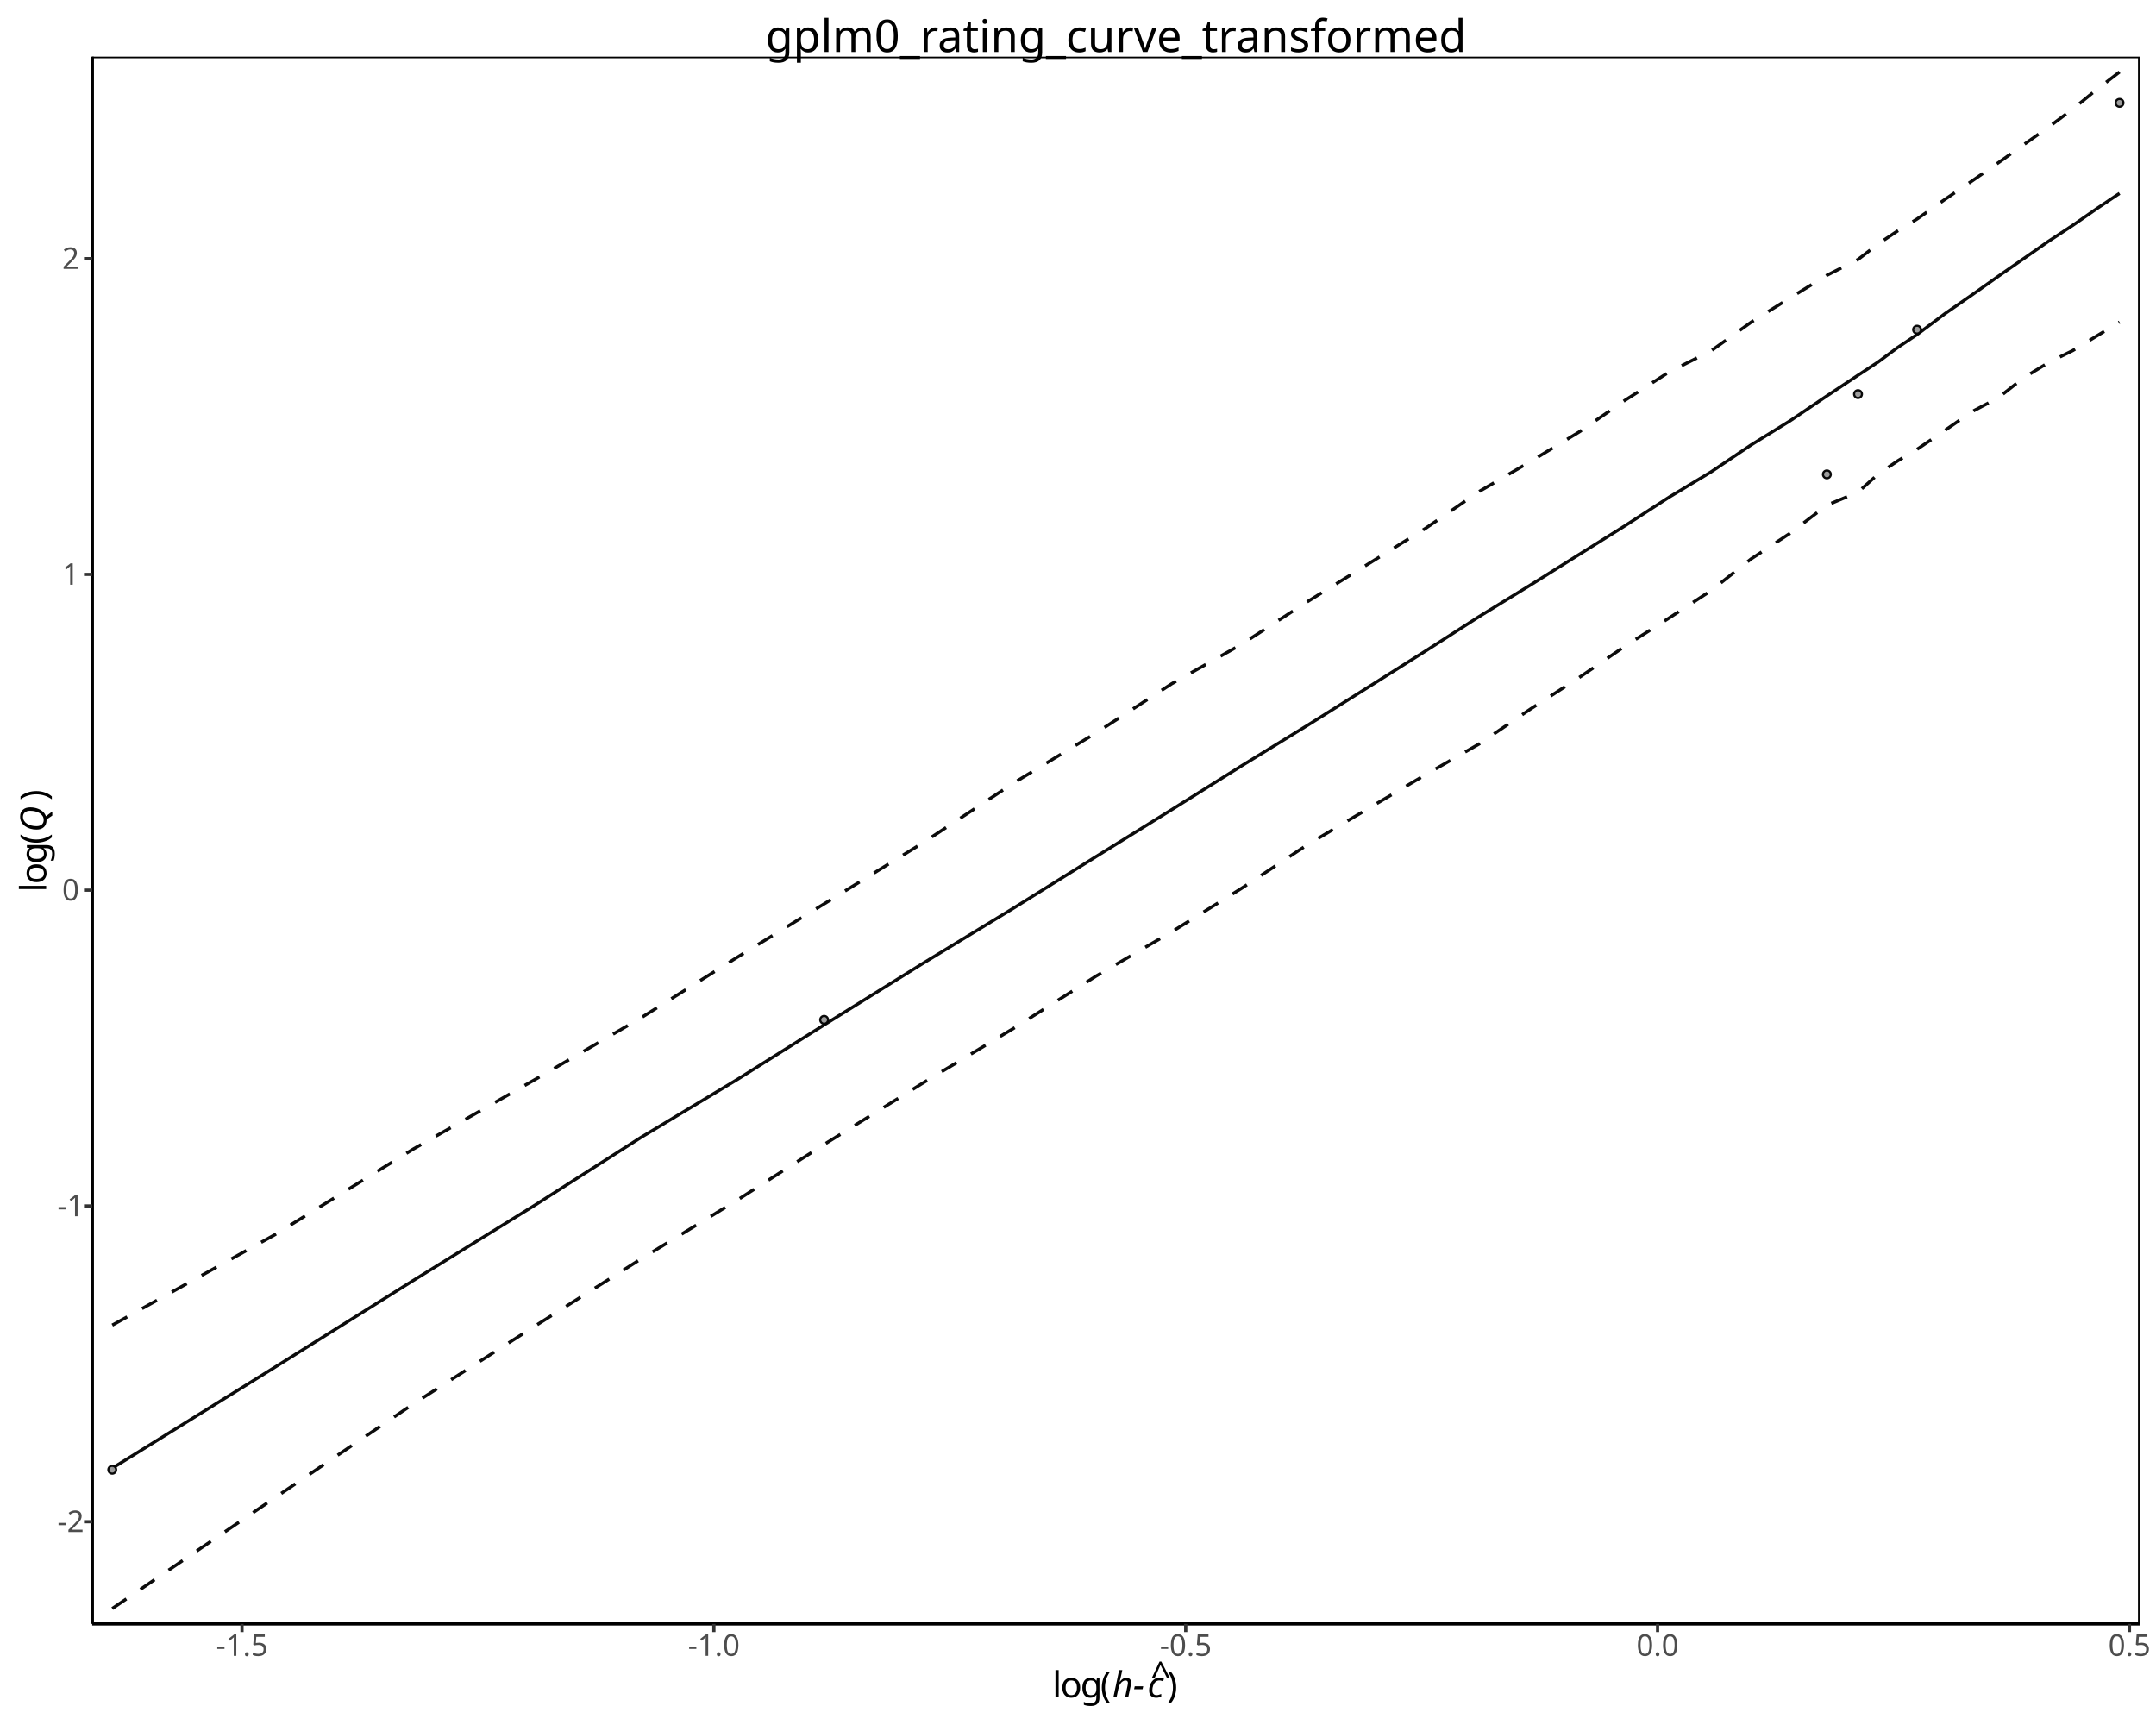
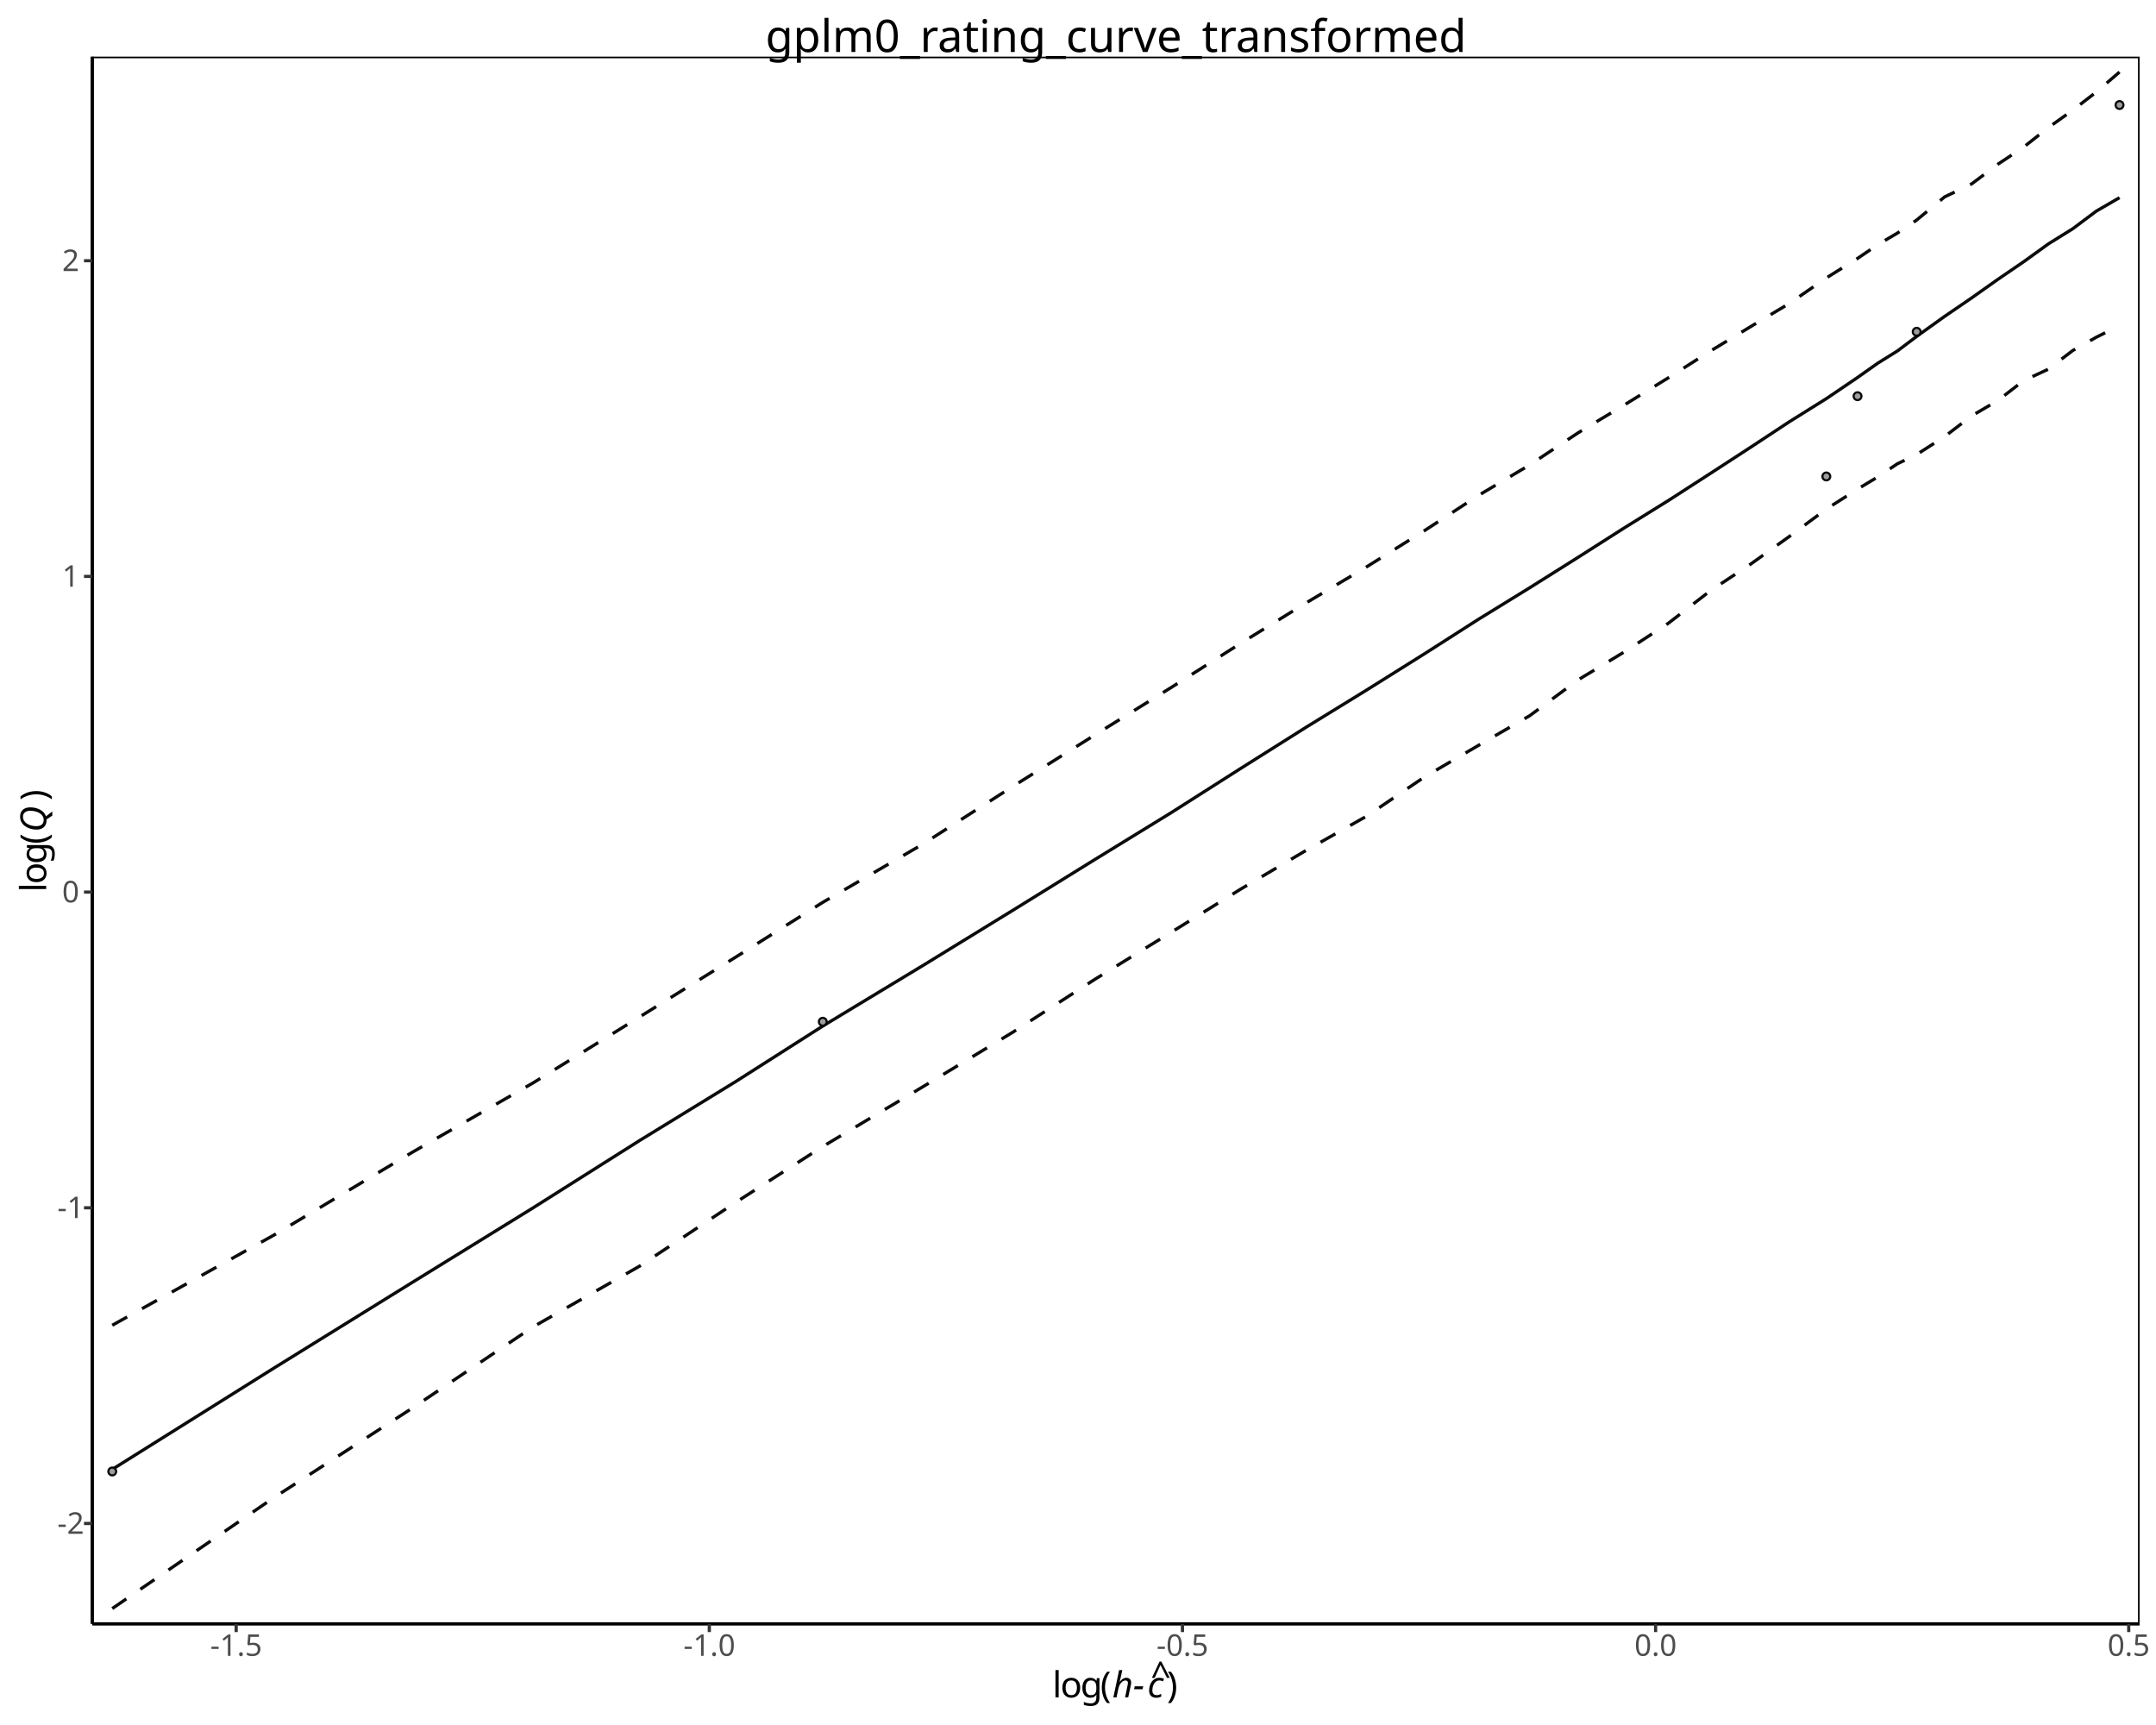
<svg xmlns="http://www.w3.org/2000/svg" class="svglite" data-engine-version="2.0" width="720.00pt" height="576.00pt" viewBox="0 0 720.00 576.00">
  <defs>
    <style type="text/css">
    .svglite line, .svglite polyline, .svglite polygon, .svglite path, .svglite rect, .svglite circle {
      fill: none;
      stroke: #000000;
      stroke-linecap: round;
      stroke-linejoin: round;
      stroke-miterlimit: 10.00;
    }
  </style>
  </defs>
  <rect width="100%" height="100%" style="stroke: none; fill: #FFFFFF;" />
  <defs>
    <clipPath id="cpMC4wMHw3MjAuMDB8MC4wMHw1NzYuMDA=">
      <rect x="0.00" y="0.00" width="720.00" height="576.00" />
    </clipPath>
  </defs>
  <g clip-path="url(#cpMC4wMHw3MjAuMDB8MC4wMHw1NzYuMDA=)">
    <rect x="0" y="0.00" width="720.00" height="576.00" style="stroke-width: 1.07; stroke: #FFFFFF; fill: #FFFFFF;" />
  </g>
  <defs>
    <clipPath id="cpMzAuNzl8NzE0LjUyfDE4LjkyfDU0Mi4yNA==">
      <rect x="30.79" y="18.92" width="683.73" height="523.33" />
    </clipPath>
  </defs>
  <g clip-path="url(#cpMzAuNzl8NzE0LjUyfDE4LjkyfDU0Mi4yNA==)">
    <rect x="30.79" y="18.92" width="683.73" height="523.33" style="stroke-width: 1.07; stroke: none; fill: #FFFFFF;" />
-     <polyline points="37.49,490.25 91.70,456.59 137.94,427.61 178.26,402.65 214.00,379.83 246.09,360.53 275.22,342.22 308.50,321.50 338.61,303.15 366.08,286.00 391.36,270.31 414.75,255.65 436.53,242.27 456.90,229.47 476.03,217.40 494.07,205.81 511.13,195.33 527.32,185.17 542.71,175.53 557.39,166.02 571.41,157.57 584.84,148.53 597.71,140.57 610.09,132.20 620.49,125.29 627.20,120.88 633.77,116.01 640.21,111.70 649.50,104.75 658.52,98.49 667.29,92.28 675.82,86.34 684.13,80.54 692.23,75.22 700.12,69.73 707.82,64.56 " style="stroke-width: 1.07; stroke: #000000; stroke-opacity: 0.95; stroke-linecap: butt;" />
-     <polyline points="37.49,537.11 91.70,500.18 137.94,468.84 178.26,443.03 214.00,420.41 246.09,400.80 275.22,382.14 308.50,361.45 338.61,343.30 366.08,325.90 391.36,311.12 414.75,296.54 436.53,282.12 456.90,270.00 476.03,258.70 494.07,248.35 511.13,236.74 527.32,226.27 542.71,215.75 557.39,206.36 571.41,197.21 584.84,186.59 597.71,178.12 610.09,168.69 620.49,164.33 627.20,158.32 633.77,153.87 640.21,150.02 649.50,143.71 658.52,137.47 667.29,132.85 675.82,126.12 684.13,121.05 692.23,117.04 700.12,112.24 707.82,107.55 " style="stroke-width: 1.07; stroke: #000000; stroke-opacity: 0.95; stroke-dasharray: 5.69,5.69; stroke-linecap: butt;" />
-     <polyline points="37.49,442.48 91.70,412.33 137.94,383.73 178.26,360.71 214.00,339.91 246.09,319.71 275.22,301.82 308.50,281.24 338.61,261.39 366.08,244.70 391.36,228.27 414.75,215.06 436.53,200.96 456.90,188.33 476.03,176.44 494.07,164.05 511.13,154.09 527.32,144.26 542.71,133.64 557.39,124.21 571.41,117.16 584.84,107.55 597.71,99.52 610.09,91.92 620.49,86.64 627.20,81.45 633.77,77.06 640.21,73.12 649.50,66.59 658.52,60.45 667.29,54.38 675.82,48.31 684.13,42.43 692.23,36.40 700.12,29.96 707.82,24.05 " style="stroke-width: 1.07; stroke: #000000; stroke-opacity: 0.95; stroke-dasharray: 5.69,5.69; stroke-linecap: butt;" />
-     <circle cx="37.49" cy="490.76" r="1.31" style="stroke-width: 0.71; stroke: #000000; stroke-opacity: 0.95; fill: #999999; fill-opacity: 0.95;" />
-     <circle cx="275.22" cy="340.54" r="1.31" style="stroke-width: 0.71; stroke: #000000; stroke-opacity: 0.95; fill: #999999; fill-opacity: 0.95;" />
-     <circle cx="610.09" cy="158.40" r="1.31" style="stroke-width: 0.71; stroke: #000000; stroke-opacity: 0.95; fill: #999999; fill-opacity: 0.95;" />
-     <circle cx="620.49" cy="131.60" r="1.31" style="stroke-width: 0.71; stroke: #000000; stroke-opacity: 0.95; fill: #999999; fill-opacity: 0.95;" />
-     <circle cx="640.21" cy="110.08" r="1.31" style="stroke-width: 0.71; stroke: #000000; stroke-opacity: 0.95; fill: #999999; fill-opacity: 0.95;" />
-     <circle cx="707.82" cy="34.35" r="1.31" style="stroke-width: 0.71; stroke: #000000; stroke-opacity: 0.95; fill: #999999; fill-opacity: 0.95;" />
+     <polyline points="37.49,490.64 91.53,456.79 137.65,428.23 177.90,403.39 213.59,380.84 245.66,361.17 274.77,342.61 308.05,322.49 338.16,304.01 365.64,287.00 390.93,271.48 414.34,256.59 436.13,242.86 456.52,230.33 475.67,218.33 493.73,206.79 510.81,196.28 527.02,186.09 542.43,176.27 557.13,167.15 571.17,158.09 584.62,149.35 597.52,140.85 609.91,133.11 620.33,126.05 627.05,121.29 633.64,117.19 640.08,112.33 649.39,105.66 658.43,99.48 667.21,93.27 675.76,87.43 684.09,81.42 692.20,76.38 700.10,70.47 707.82,66.00 " style="stroke-width: 1.07; stroke: #000000; stroke-opacity: 0.95; stroke-linecap: butt;" />
+     <polyline points="37.49,537.11 91.53,500.03 137.65,470.21 177.90,443.13 213.59,422.78 245.66,401.51 274.77,382.83 308.05,362.97 338.16,344.71 365.64,327.00 390.93,311.42 414.34,296.88 436.13,283.98 456.52,272.45 475.67,259.46 493.73,248.90 510.81,239.01 527.02,227.01 542.43,217.69 557.13,208.12 571.17,197.26 584.62,188.37 597.52,179.16 609.91,169.98 620.33,163.32 627.05,159.27 633.64,154.86 640.08,151.77 649.39,145.79 658.43,138.87 667.21,133.72 675.76,127.12 684.09,123.25 692.20,117.04 700.10,112.58 707.82,108.73 " style="stroke-width: 1.07; stroke: #000000; stroke-opacity: 0.95; stroke-dasharray: 5.69,5.69; stroke-linecap: butt;" />
+     <polyline points="37.49,442.52 91.53,412.38 137.65,384.78 177.90,361.67 213.59,339.57 245.66,319.61 274.77,301.30 308.05,281.94 338.16,262.64 365.64,245.40 390.93,229.68 414.34,214.80 436.13,201.34 456.52,189.19 475.67,177.21 493.73,165.42 510.81,155.26 527.02,144.52 542.43,135.22 557.13,126.16 571.17,117.23 584.62,109.07 597.52,101.34 609.91,92.80 620.33,86.29 627.05,81.71 633.64,77.83 640.08,73.47 649.39,65.76 658.43,61.41 667.21,54.82 675.76,49.15 684.09,42.57 692.20,36.79 700.10,30.70 707.82,24.05 " style="stroke-width: 1.07; stroke: #000000; stroke-opacity: 0.95; stroke-dasharray: 5.69,5.69; stroke-linecap: butt;" />
+     <circle cx="37.49" cy="491.34" r="1.31" style="stroke-width: 0.71; stroke: #000000; stroke-opacity: 0.95; fill: #999999; fill-opacity: 0.95;" />
+     <circle cx="274.77" cy="341.17" r="1.31" style="stroke-width: 0.71; stroke: #000000; stroke-opacity: 0.95; fill: #999999; fill-opacity: 0.95;" />
+     <circle cx="609.91" cy="159.09" r="1.31" style="stroke-width: 0.71; stroke: #000000; stroke-opacity: 0.95; fill: #999999; fill-opacity: 0.95;" />
+     <circle cx="620.33" cy="132.29" r="1.31" style="stroke-width: 0.71; stroke: #000000; stroke-opacity: 0.95; fill: #999999; fill-opacity: 0.95;" />
+     <circle cx="640.08" cy="110.78" r="1.31" style="stroke-width: 0.71; stroke: #000000; stroke-opacity: 0.95; fill: #999999; fill-opacity: 0.95;" />
+     <circle cx="707.82" cy="35.07" r="1.31" style="stroke-width: 0.71; stroke: #000000; stroke-opacity: 0.95; fill: #999999; fill-opacity: 0.95;" />
    <rect x="30.79" y="18.92" width="683.73" height="523.33" style="stroke-width: 1.07;" />
  </g>
  <g clip-path="url(#cpMC4wMHw3MjAuMDB8MC4wMHw1NzYuMDA=)">
    <polyline points="30.79,542.24 30.79,18.92 " style="stroke-width: 1.07; stroke-linecap: butt;" />
-     <text x="23.61" y="511.57" text-anchor="middle" style="font-size: 10.00px; fill: #4D4D4D; font-family: sans;" textLength="8.89px" lengthAdjust="spacingAndGlyphs">-2</text>
-     <text x="23.61" y="406.12" text-anchor="middle" style="font-size: 10.00px; fill: #4D4D4D; font-family: sans;" textLength="8.89px" lengthAdjust="spacingAndGlyphs">-1</text>
-     <text x="23.61" y="300.68" text-anchor="middle" style="font-size: 10.00px; fill: #4D4D4D; font-family: sans;" textLength="5.56px" lengthAdjust="spacingAndGlyphs">0</text>
-     <text x="23.61" y="195.24" text-anchor="middle" style="font-size: 10.00px; fill: #4D4D4D; font-family: sans;" textLength="5.56px" lengthAdjust="spacingAndGlyphs">1</text>
-     <text x="23.61" y="89.79" text-anchor="middle" style="font-size: 10.00px; fill: #4D4D4D; font-family: sans;" textLength="5.56px" lengthAdjust="spacingAndGlyphs">2</text>
-     <polyline points="28.05,508.13 30.79,508.13 " style="stroke-width: 1.07; stroke: #333333; stroke-linecap: butt;" />
-     <polyline points="28.05,402.68 30.79,402.68 " style="stroke-width: 1.07; stroke: #333333; stroke-linecap: butt;" />
-     <polyline points="28.05,297.24 30.79,297.24 " style="stroke-width: 1.07; stroke: #333333; stroke-linecap: butt;" />
-     <polyline points="28.05,191.80 30.79,191.80 " style="stroke-width: 1.07; stroke: #333333; stroke-linecap: butt;" />
-     <polyline points="28.05,86.35 30.79,86.35 " style="stroke-width: 1.07; stroke: #333333; stroke-linecap: butt;" />
+     <text x="23.61" y="512.15" text-anchor="middle" style="font-size: 10.00px; fill: #4D4D4D; font-family: sans;" textLength="8.89px" lengthAdjust="spacingAndGlyphs">-2</text>
+     <text x="23.61" y="406.73" text-anchor="middle" style="font-size: 10.00px; fill: #4D4D4D; font-family: sans;" textLength="8.89px" lengthAdjust="spacingAndGlyphs">-1</text>
+     <text x="23.61" y="301.32" text-anchor="middle" style="font-size: 10.00px; fill: #4D4D4D; font-family: sans;" textLength="5.56px" lengthAdjust="spacingAndGlyphs">0</text>
+     <text x="23.61" y="195.91" text-anchor="middle" style="font-size: 10.00px; fill: #4D4D4D; font-family: sans;" textLength="5.56px" lengthAdjust="spacingAndGlyphs">1</text>
+     <text x="23.61" y="90.50" text-anchor="middle" style="font-size: 10.00px; fill: #4D4D4D; font-family: sans;" textLength="5.56px" lengthAdjust="spacingAndGlyphs">2</text>
+     <polyline points="28.05,508.70 30.79,508.70 " style="stroke-width: 1.07; stroke: #333333; stroke-linecap: butt;" />
+     <polyline points="28.05,403.29 30.79,403.29 " style="stroke-width: 1.07; stroke: #333333; stroke-linecap: butt;" />
+     <polyline points="28.05,297.88 30.79,297.88 " style="stroke-width: 1.07; stroke: #333333; stroke-linecap: butt;" />
+     <polyline points="28.05,192.47 30.79,192.47 " style="stroke-width: 1.07; stroke: #333333; stroke-linecap: butt;" />
+     <polyline points="28.05,87.06 30.79,87.06 " style="stroke-width: 1.07; stroke: #333333; stroke-linecap: butt;" />
    <polyline points="30.79,542.24 714.52,542.24 " style="stroke-width: 1.07; stroke-linecap: butt;" />
-     <polyline points="80.82,544.98 80.82,542.24 " style="stroke-width: 1.07; stroke: #333333; stroke-linecap: butt;" />
-     <polyline points="238.40,544.98 238.40,542.24 " style="stroke-width: 1.07; stroke: #333333; stroke-linecap: butt;" />
-     <polyline points="395.97,544.98 395.97,542.24 " style="stroke-width: 1.07; stroke: #333333; stroke-linecap: butt;" />
-     <polyline points="553.55,544.98 553.55,542.24 " style="stroke-width: 1.07; stroke: #333333; stroke-linecap: butt;" />
-     <polyline points="711.13,544.98 711.13,542.24 " style="stroke-width: 1.07; stroke: #333333; stroke-linecap: butt;" />
-     <text x="80.82" y="552.90" text-anchor="middle" style="font-size: 10.00px; fill: #4D4D4D; font-family: sans;" textLength="17.23px" lengthAdjust="spacingAndGlyphs">-1.5</text>
-     <text x="238.40" y="552.90" text-anchor="middle" style="font-size: 10.00px; fill: #4D4D4D; font-family: sans;" textLength="17.23px" lengthAdjust="spacingAndGlyphs">-1.0</text>
-     <text x="395.97" y="552.90" text-anchor="middle" style="font-size: 10.00px; fill: #4D4D4D; font-family: sans;" textLength="17.23px" lengthAdjust="spacingAndGlyphs">-0.5</text>
-     <text x="553.55" y="552.90" text-anchor="middle" style="font-size: 10.00px; fill: #4D4D4D; font-family: sans;" textLength="13.90px" lengthAdjust="spacingAndGlyphs">0.0</text>
-     <text x="711.13" y="552.90" text-anchor="middle" style="font-size: 10.00px; fill: #4D4D4D; font-family: sans;" textLength="13.90px" lengthAdjust="spacingAndGlyphs">0.5</text>
+     <polyline points="78.87,544.98 78.87,542.24 " style="stroke-width: 1.07; stroke: #333333; stroke-linecap: butt;" />
+     <polyline points="236.88,544.98 236.88,542.24 " style="stroke-width: 1.07; stroke: #333333; stroke-linecap: butt;" />
+     <polyline points="394.88,544.98 394.88,542.24 " style="stroke-width: 1.07; stroke: #333333; stroke-linecap: butt;" />
+     <polyline points="552.89,544.98 552.89,542.24 " style="stroke-width: 1.07; stroke: #333333; stroke-linecap: butt;" />
+     <polyline points="710.89,544.98 710.89,542.24 " style="stroke-width: 1.07; stroke: #333333; stroke-linecap: butt;" />
+     <text x="78.87" y="552.90" text-anchor="middle" style="font-size: 10.00px; fill: #4D4D4D; font-family: sans;" textLength="17.23px" lengthAdjust="spacingAndGlyphs">-1.5</text>
+     <text x="236.88" y="552.90" text-anchor="middle" style="font-size: 10.00px; fill: #4D4D4D; font-family: sans;" textLength="17.23px" lengthAdjust="spacingAndGlyphs">-1.0</text>
+     <text x="394.88" y="552.90" text-anchor="middle" style="font-size: 10.00px; fill: #4D4D4D; font-family: sans;" textLength="17.23px" lengthAdjust="spacingAndGlyphs">-0.5</text>
+     <text x="552.89" y="552.90" text-anchor="middle" style="font-size: 10.00px; fill: #4D4D4D; font-family: sans;" textLength="13.90px" lengthAdjust="spacingAndGlyphs">0.0</text>
+     <text x="710.89" y="552.90" text-anchor="middle" style="font-size: 10.00px; fill: #4D4D4D; font-family: sans;" textLength="13.90px" lengthAdjust="spacingAndGlyphs">0.5</text>
    <text x="351.46" y="566.78" style="font-size: 12.00px; font-family: sans;" textLength="2.66px" lengthAdjust="spacingAndGlyphs">l</text>
    <text x="354.12" y="566.78" style="font-size: 12.00px; font-family: sans;" textLength="6.67px" lengthAdjust="spacingAndGlyphs">o</text>
    <text x="360.80" y="566.78" style="font-size: 12.00px; font-family: sans;" textLength="6.67px" lengthAdjust="spacingAndGlyphs">g</text>
    <text x="367.47" y="566.78" style="font-size: 12.00px; font-family: sans;" textLength="4.00px" lengthAdjust="spacingAndGlyphs">(</text>
    <text x="371.47" y="566.78" style="font-size: 12.00px; font-style: italic; font-family: sans;" textLength="10.67px" lengthAdjust="spacingAndGlyphs">h-</text>
    <text x="383.17" y="566.78" style="font-size: 12.00px; font-style: italic; font-family: sans;" textLength="6.00px" lengthAdjust="spacingAndGlyphs">c</text>
    <text x="384.23" y="563.45" style="font-size: 12.00px; font-style: italic; font-family: sans;" textLength="5.63px" lengthAdjust="spacingAndGlyphs">^</text>
    <text x="389.66" y="566.78" style="font-size: 12.00px; font-family: sans;" textLength="4.00px" lengthAdjust="spacingAndGlyphs">)</text>
    <text transform="translate(15.42,297.88) rotate(-90)" style="font-size: 12.00px; font-family: sans;" textLength="2.66px" lengthAdjust="spacingAndGlyphs">l</text>
    <text transform="translate(15.42,295.22) rotate(-90)" style="font-size: 12.00px; font-family: sans;" textLength="6.67px" lengthAdjust="spacingAndGlyphs">o</text>
    <text transform="translate(15.42,288.54) rotate(-90)" style="font-size: 12.00px; font-family: sans;" textLength="6.67px" lengthAdjust="spacingAndGlyphs">g</text>
    <text transform="translate(15.42,281.87) rotate(-90)" style="font-size: 12.00px; font-family: sans;" textLength="4.00px" lengthAdjust="spacingAndGlyphs">(</text>
    <text transform="translate(15.42,277.87) rotate(-90)" style="font-size: 12.00px; font-style: italic; font-family: sans;" textLength="9.34px" lengthAdjust="spacingAndGlyphs">Q</text>
    <text transform="translate(15.42,267.28) rotate(-90)" style="font-size: 12.00px; font-family: sans;" textLength="4.00px" lengthAdjust="spacingAndGlyphs">)</text>
    <text x="372.66" y="17.36" text-anchor="middle" style="font-size: 15.00px; font-family: sans;" textLength="220.15px" lengthAdjust="spacingAndGlyphs">gplm0_rating_curve_transformed</text>
  </g>
</svg>
